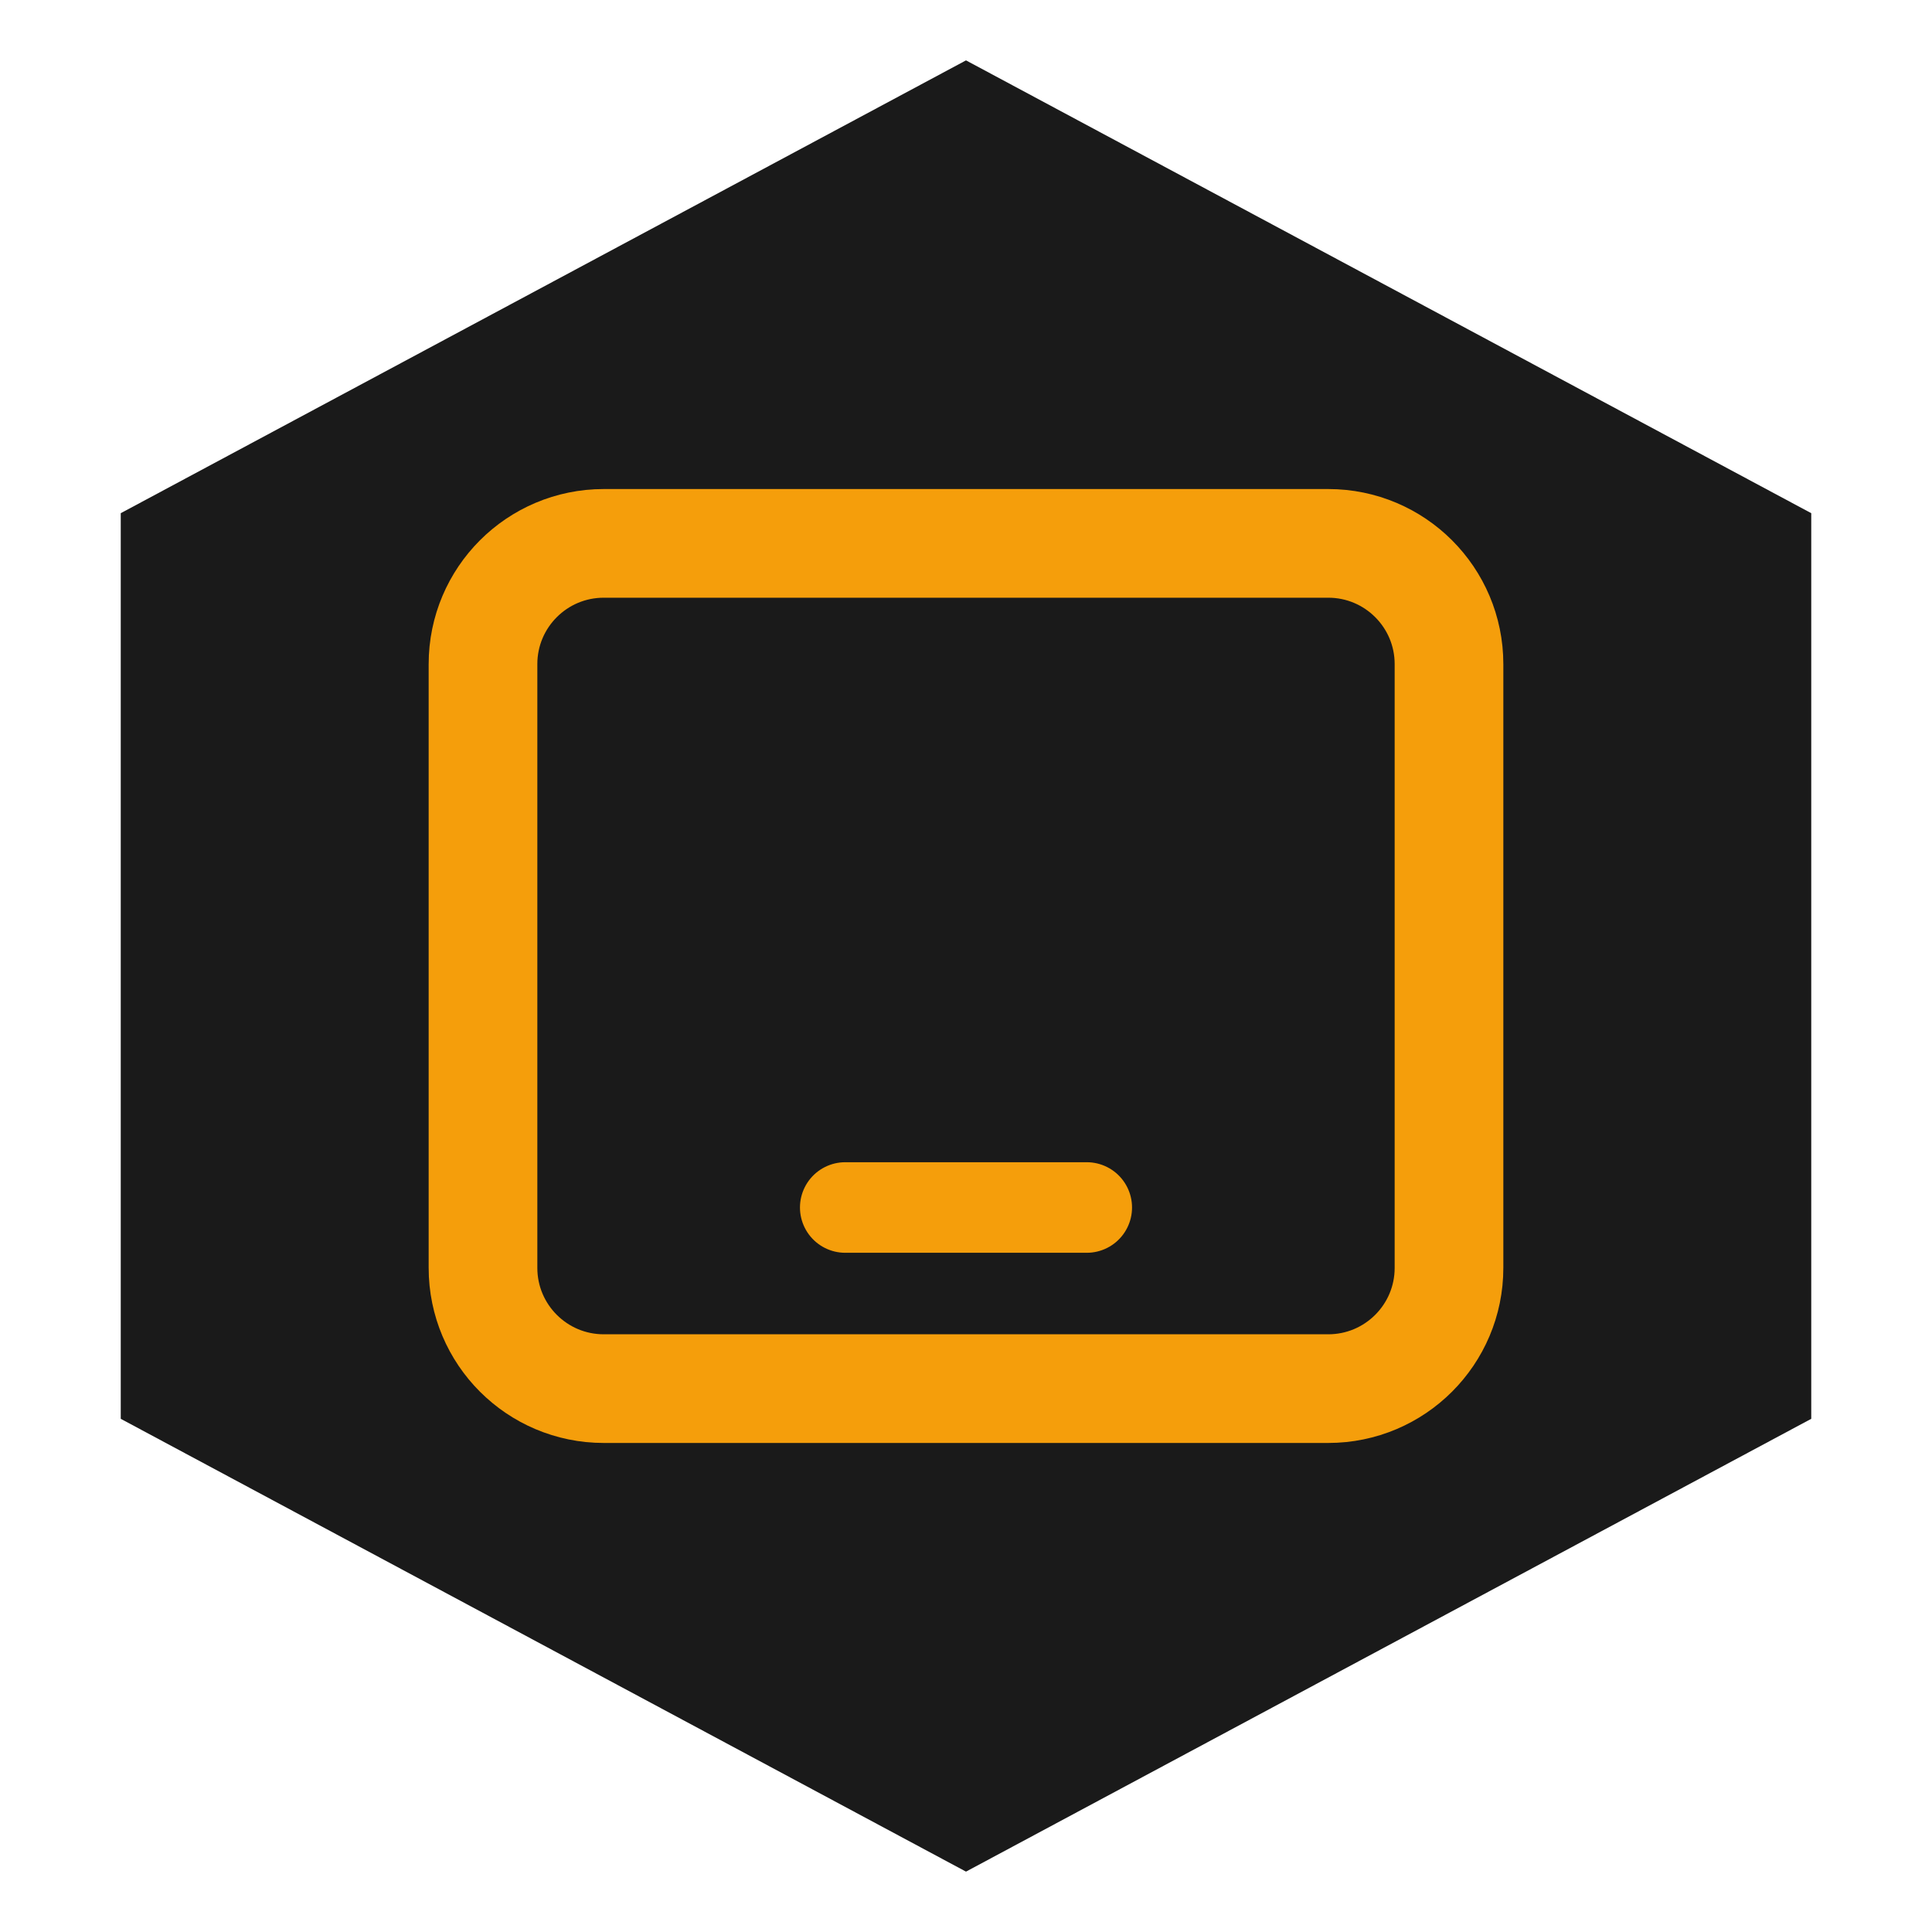
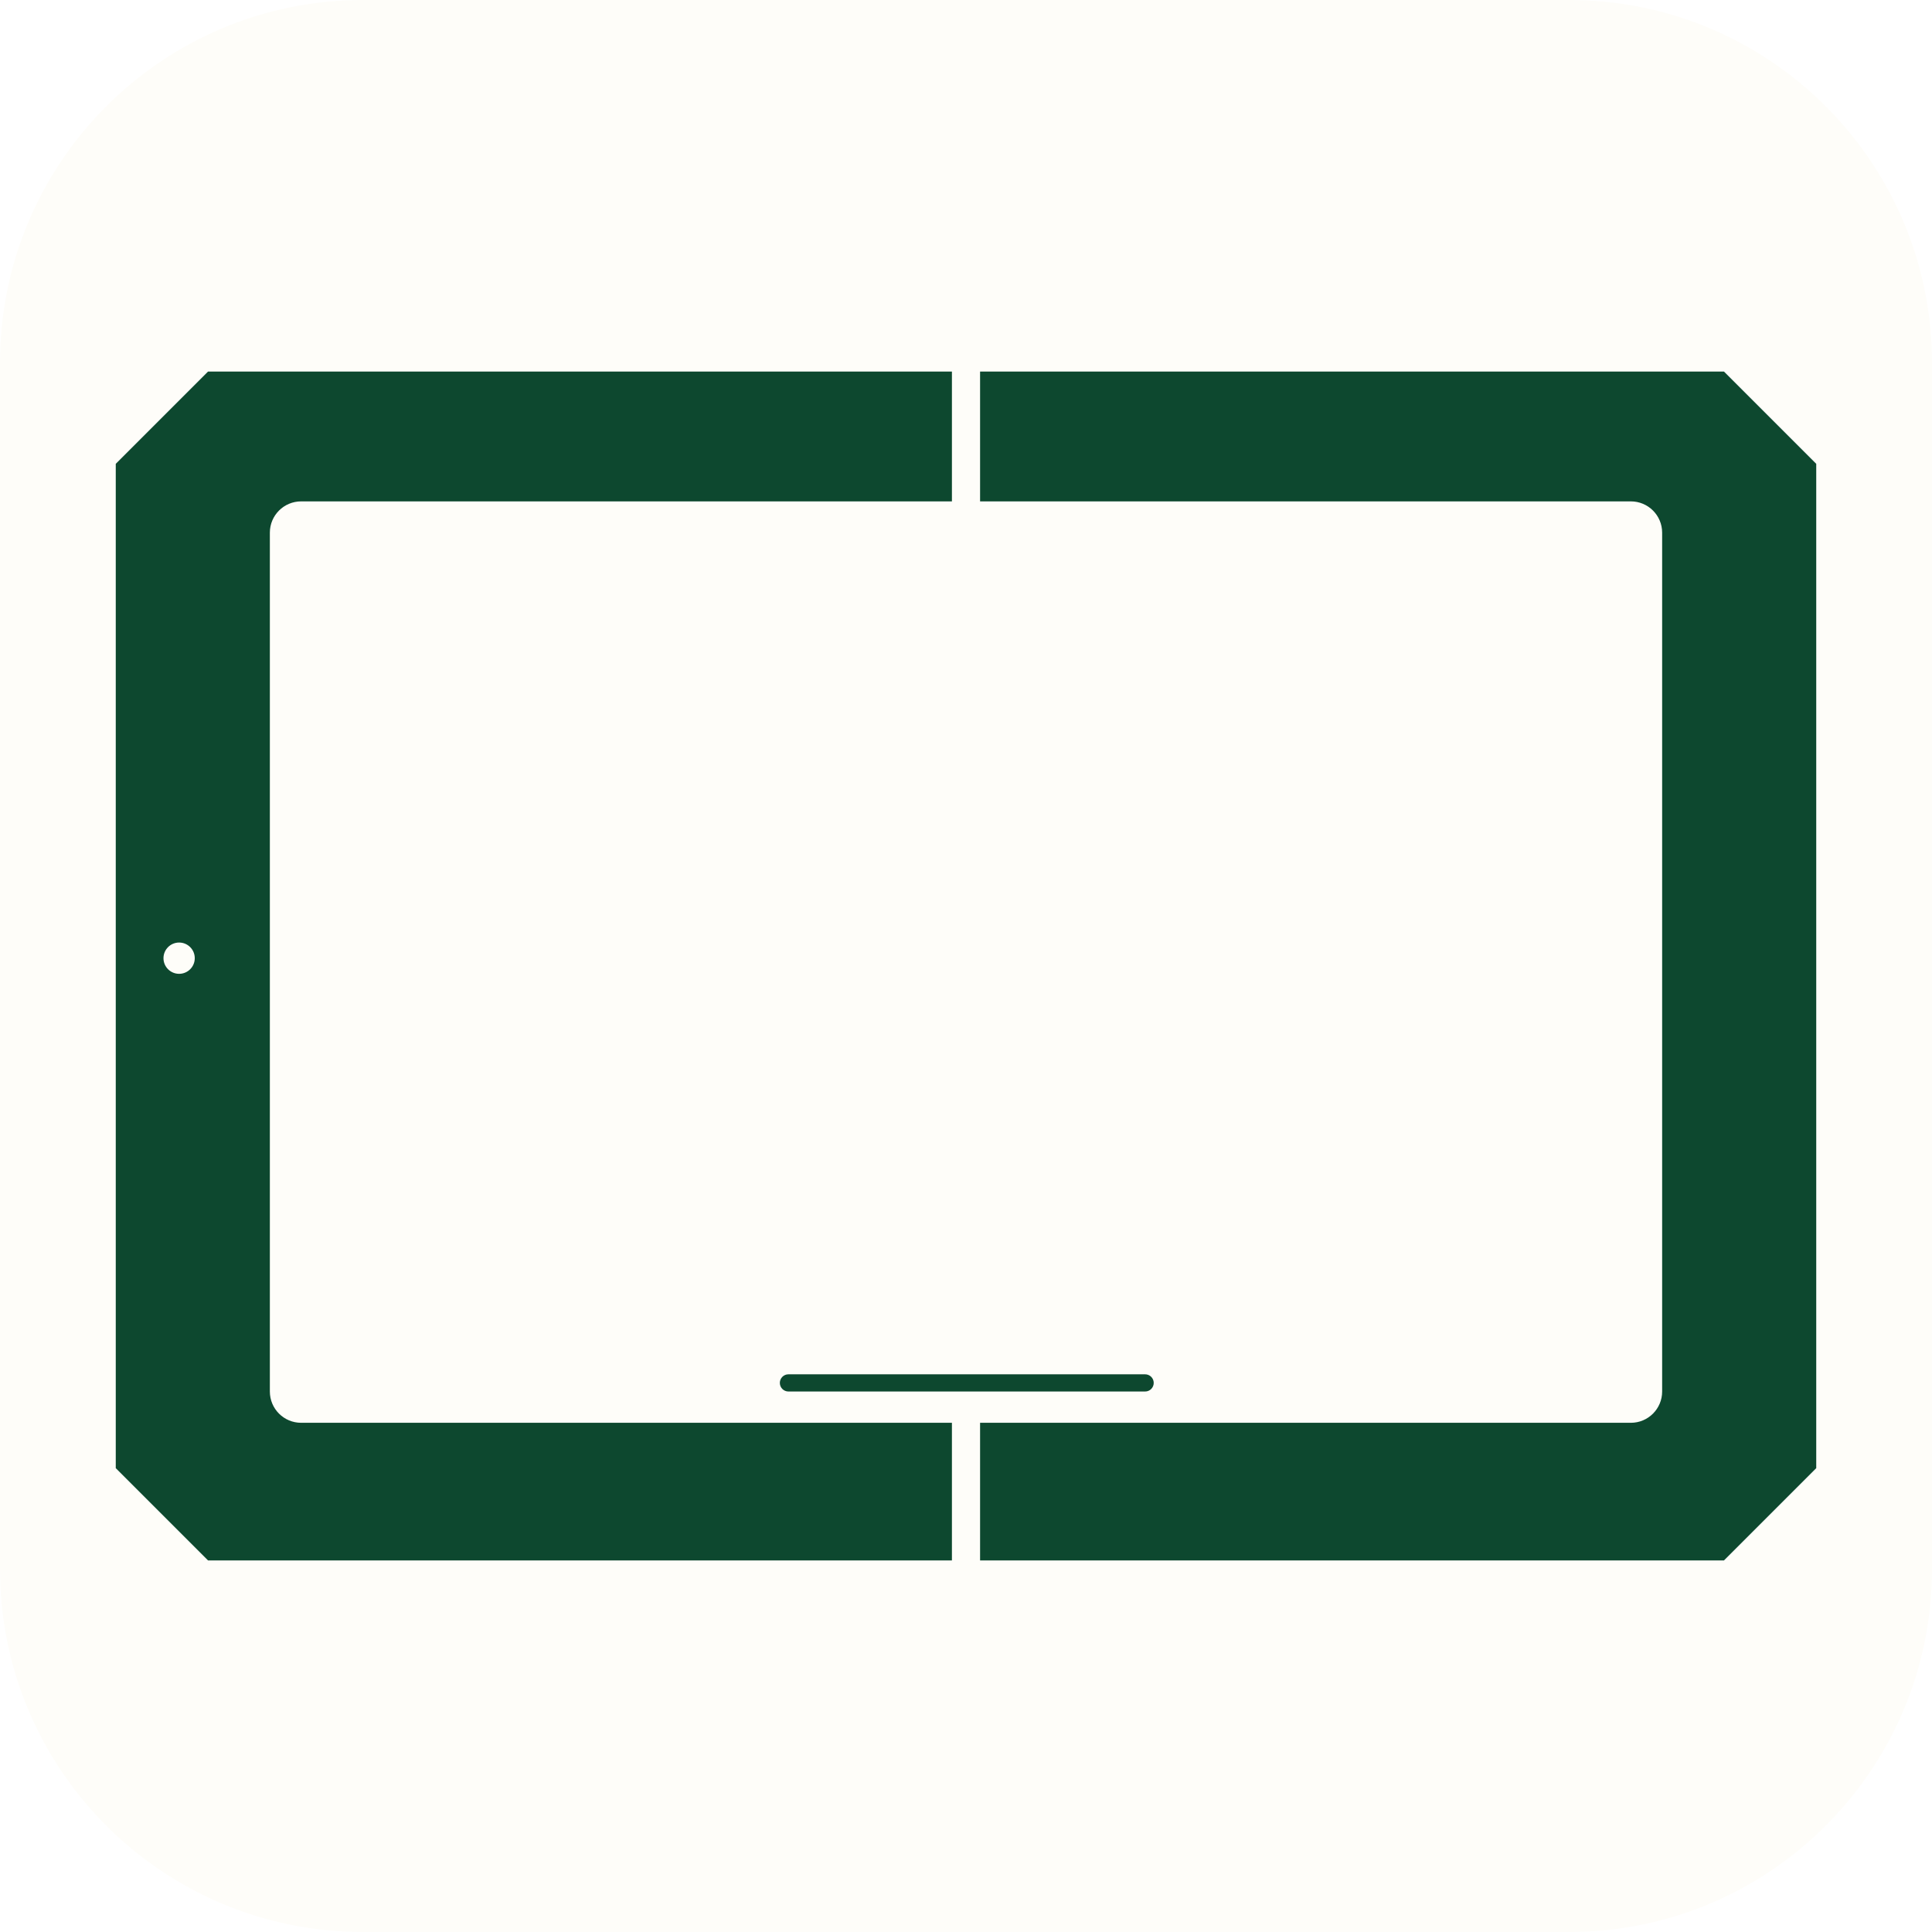
- <svg xmlns="http://www.w3.org/2000/svg" viewBox="0 0 32 32">
-   <path d="M16 1L30 8.5V23.5L16 31L2 23.5V8.5L16 1Z" fill="#1a1a1a" />
-   <rect x="8" y="9" width="16" height="14" rx="2" fill="none" stroke="#f59e0b" stroke-width="1.8" />
-   <line x1="14" y1="20" x2="18" y2="20" stroke="#f59e0b" stroke-width="1.5" stroke-linecap="round" />
+ <svg xmlns="http://www.w3.org/2000/svg" viewBox="106.5 -75 1235 1235">
+   <rect x="106.5" y="-75" width="1235" height="1235" rx="232" fill="#fefdf9" />
+   <path fill="#0d482f" fill-rule="evenodd" d="M239.5 162.5H1208.5L1267.5 221.5V863.5L1208.5 922.5H239.5L180.5 863.5V221.5Z M299 245.5H1149A20 20 0 0 1 1169 265.5V814.5A20 20 0 0 1 1149 834.5H299A20 20 0 0 1 279 814.5V265.5A20 20 0 0 1 299 245.5Z" />
+   <path fill="#fefdf9" d="M715 150h18v97h-18zM715 833h18v100h-18z" />
+   <circle cx="221" cy="537.5" r="10" fill="#fefdf9" />
+   <rect x="605" y="803.5" width="239" height="11" rx="5.5" fill="#0d482f" />
</svg>
